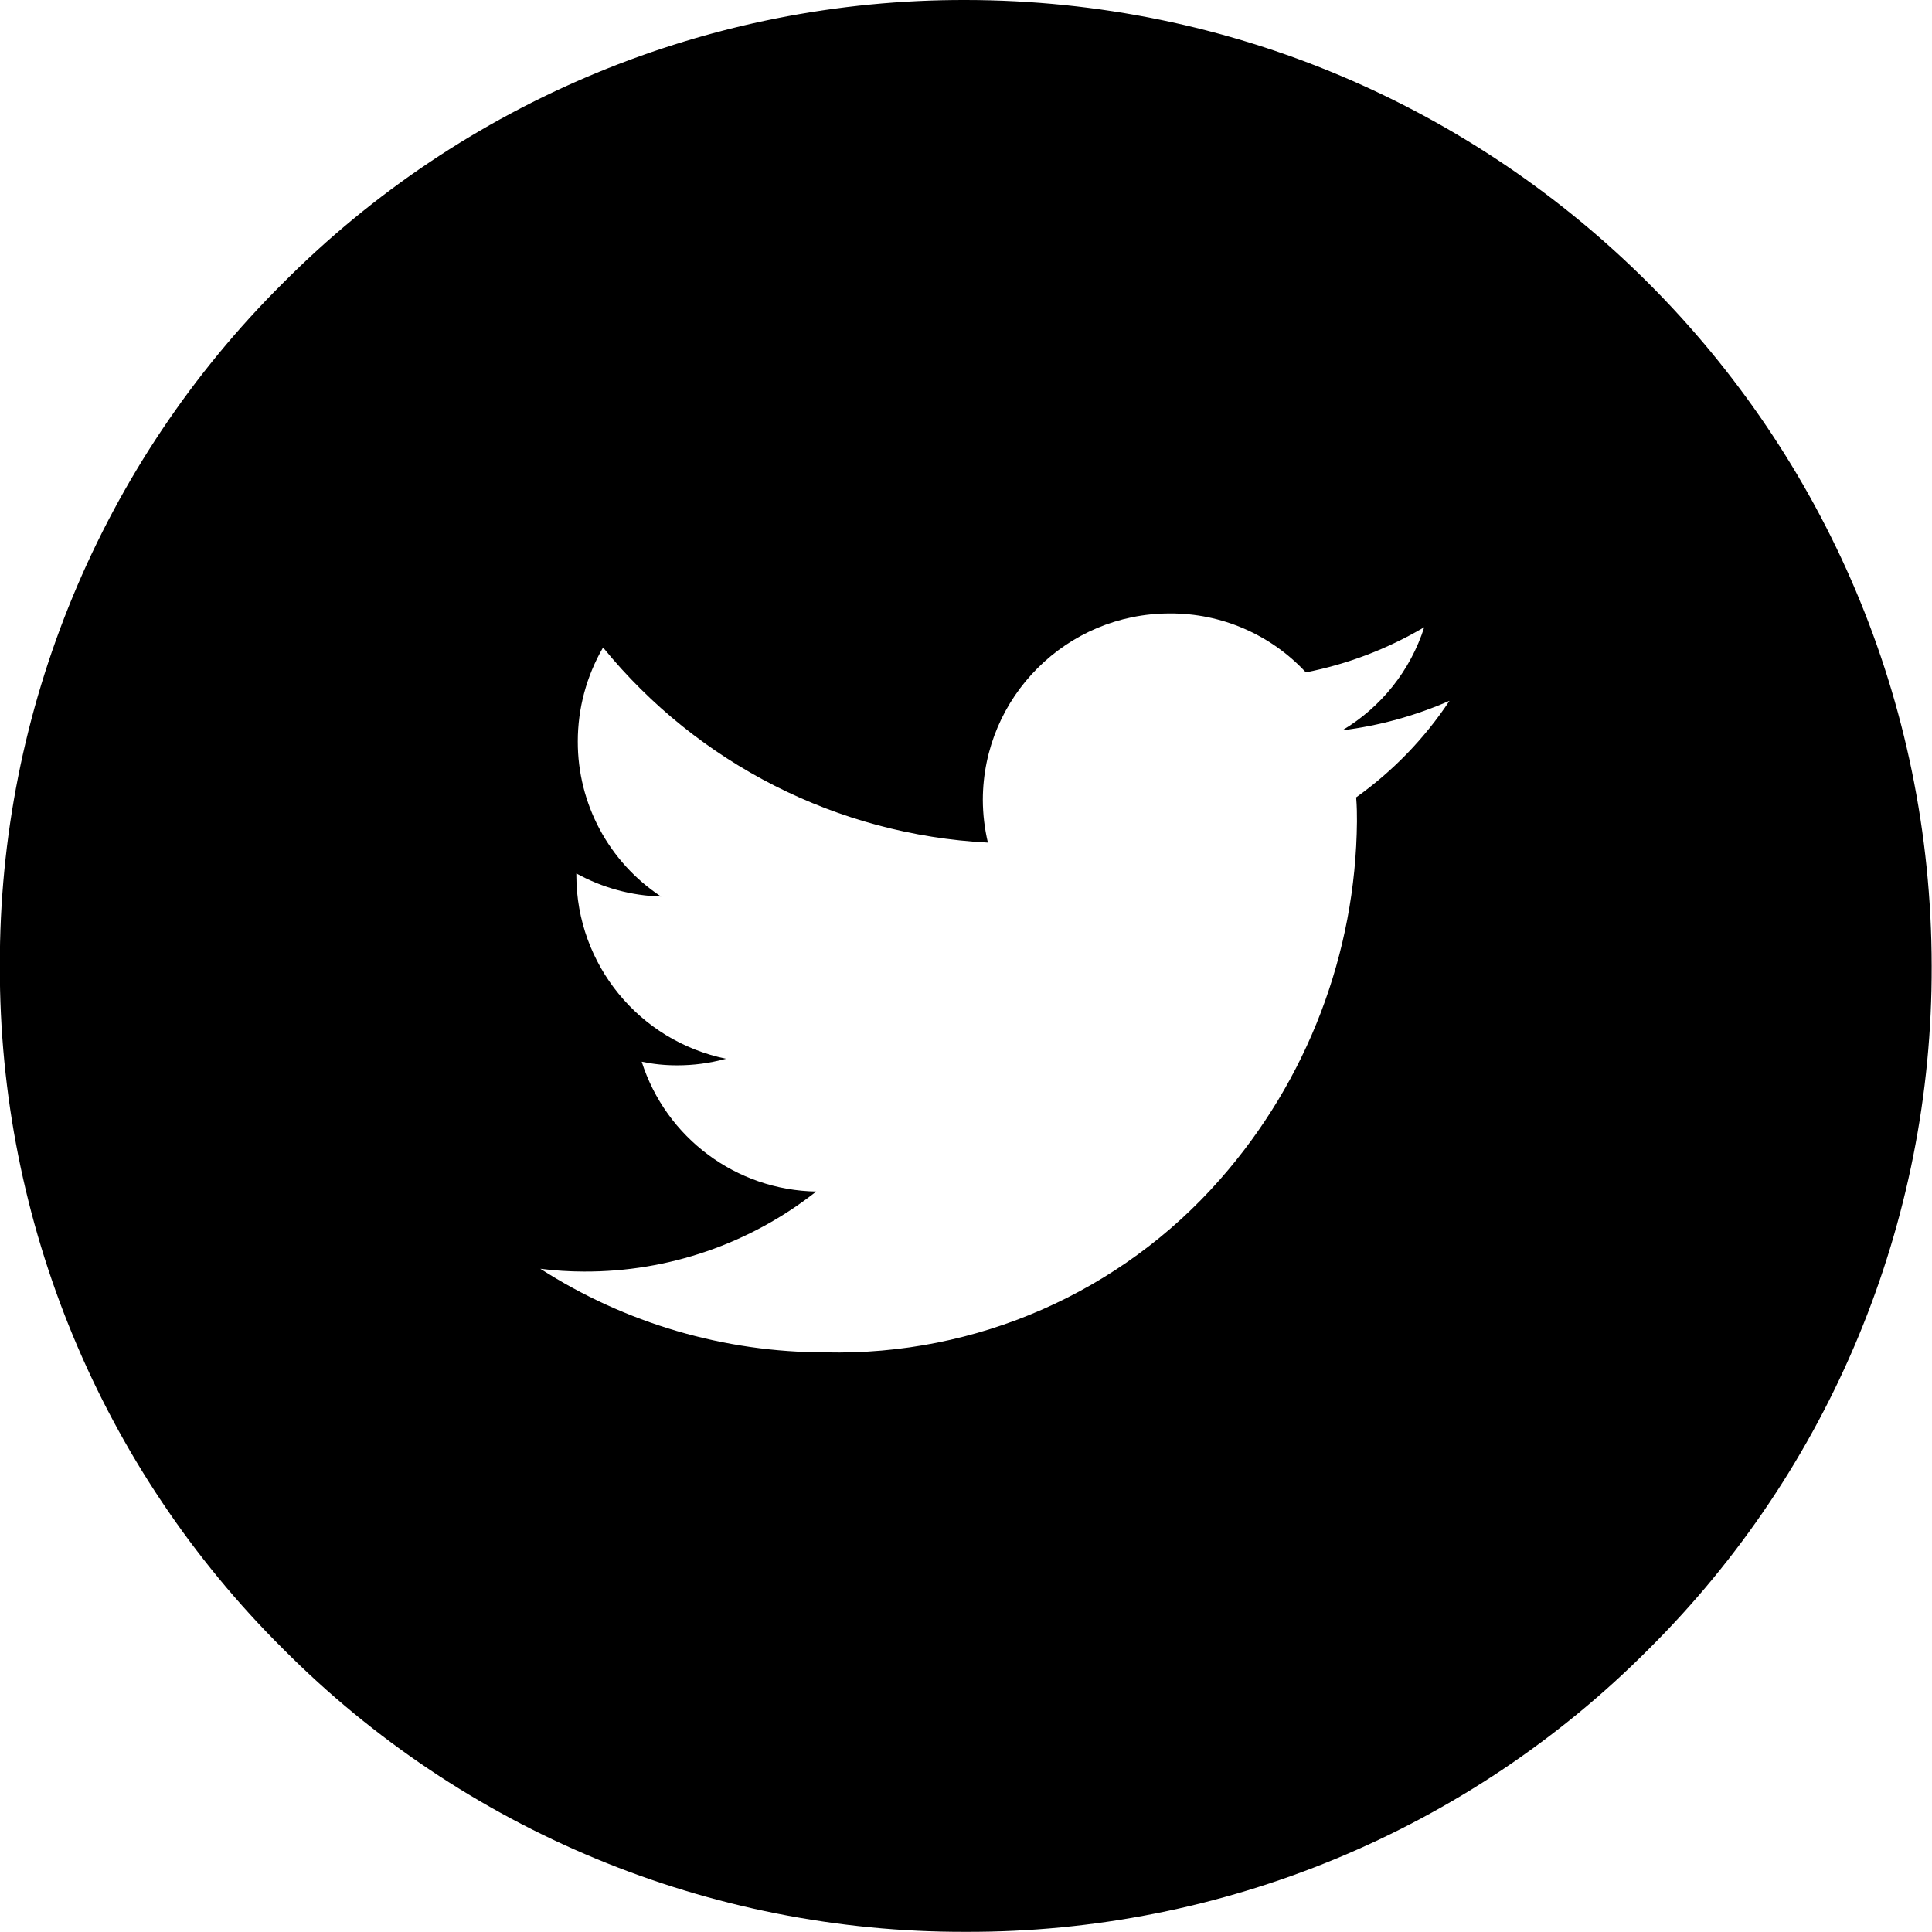
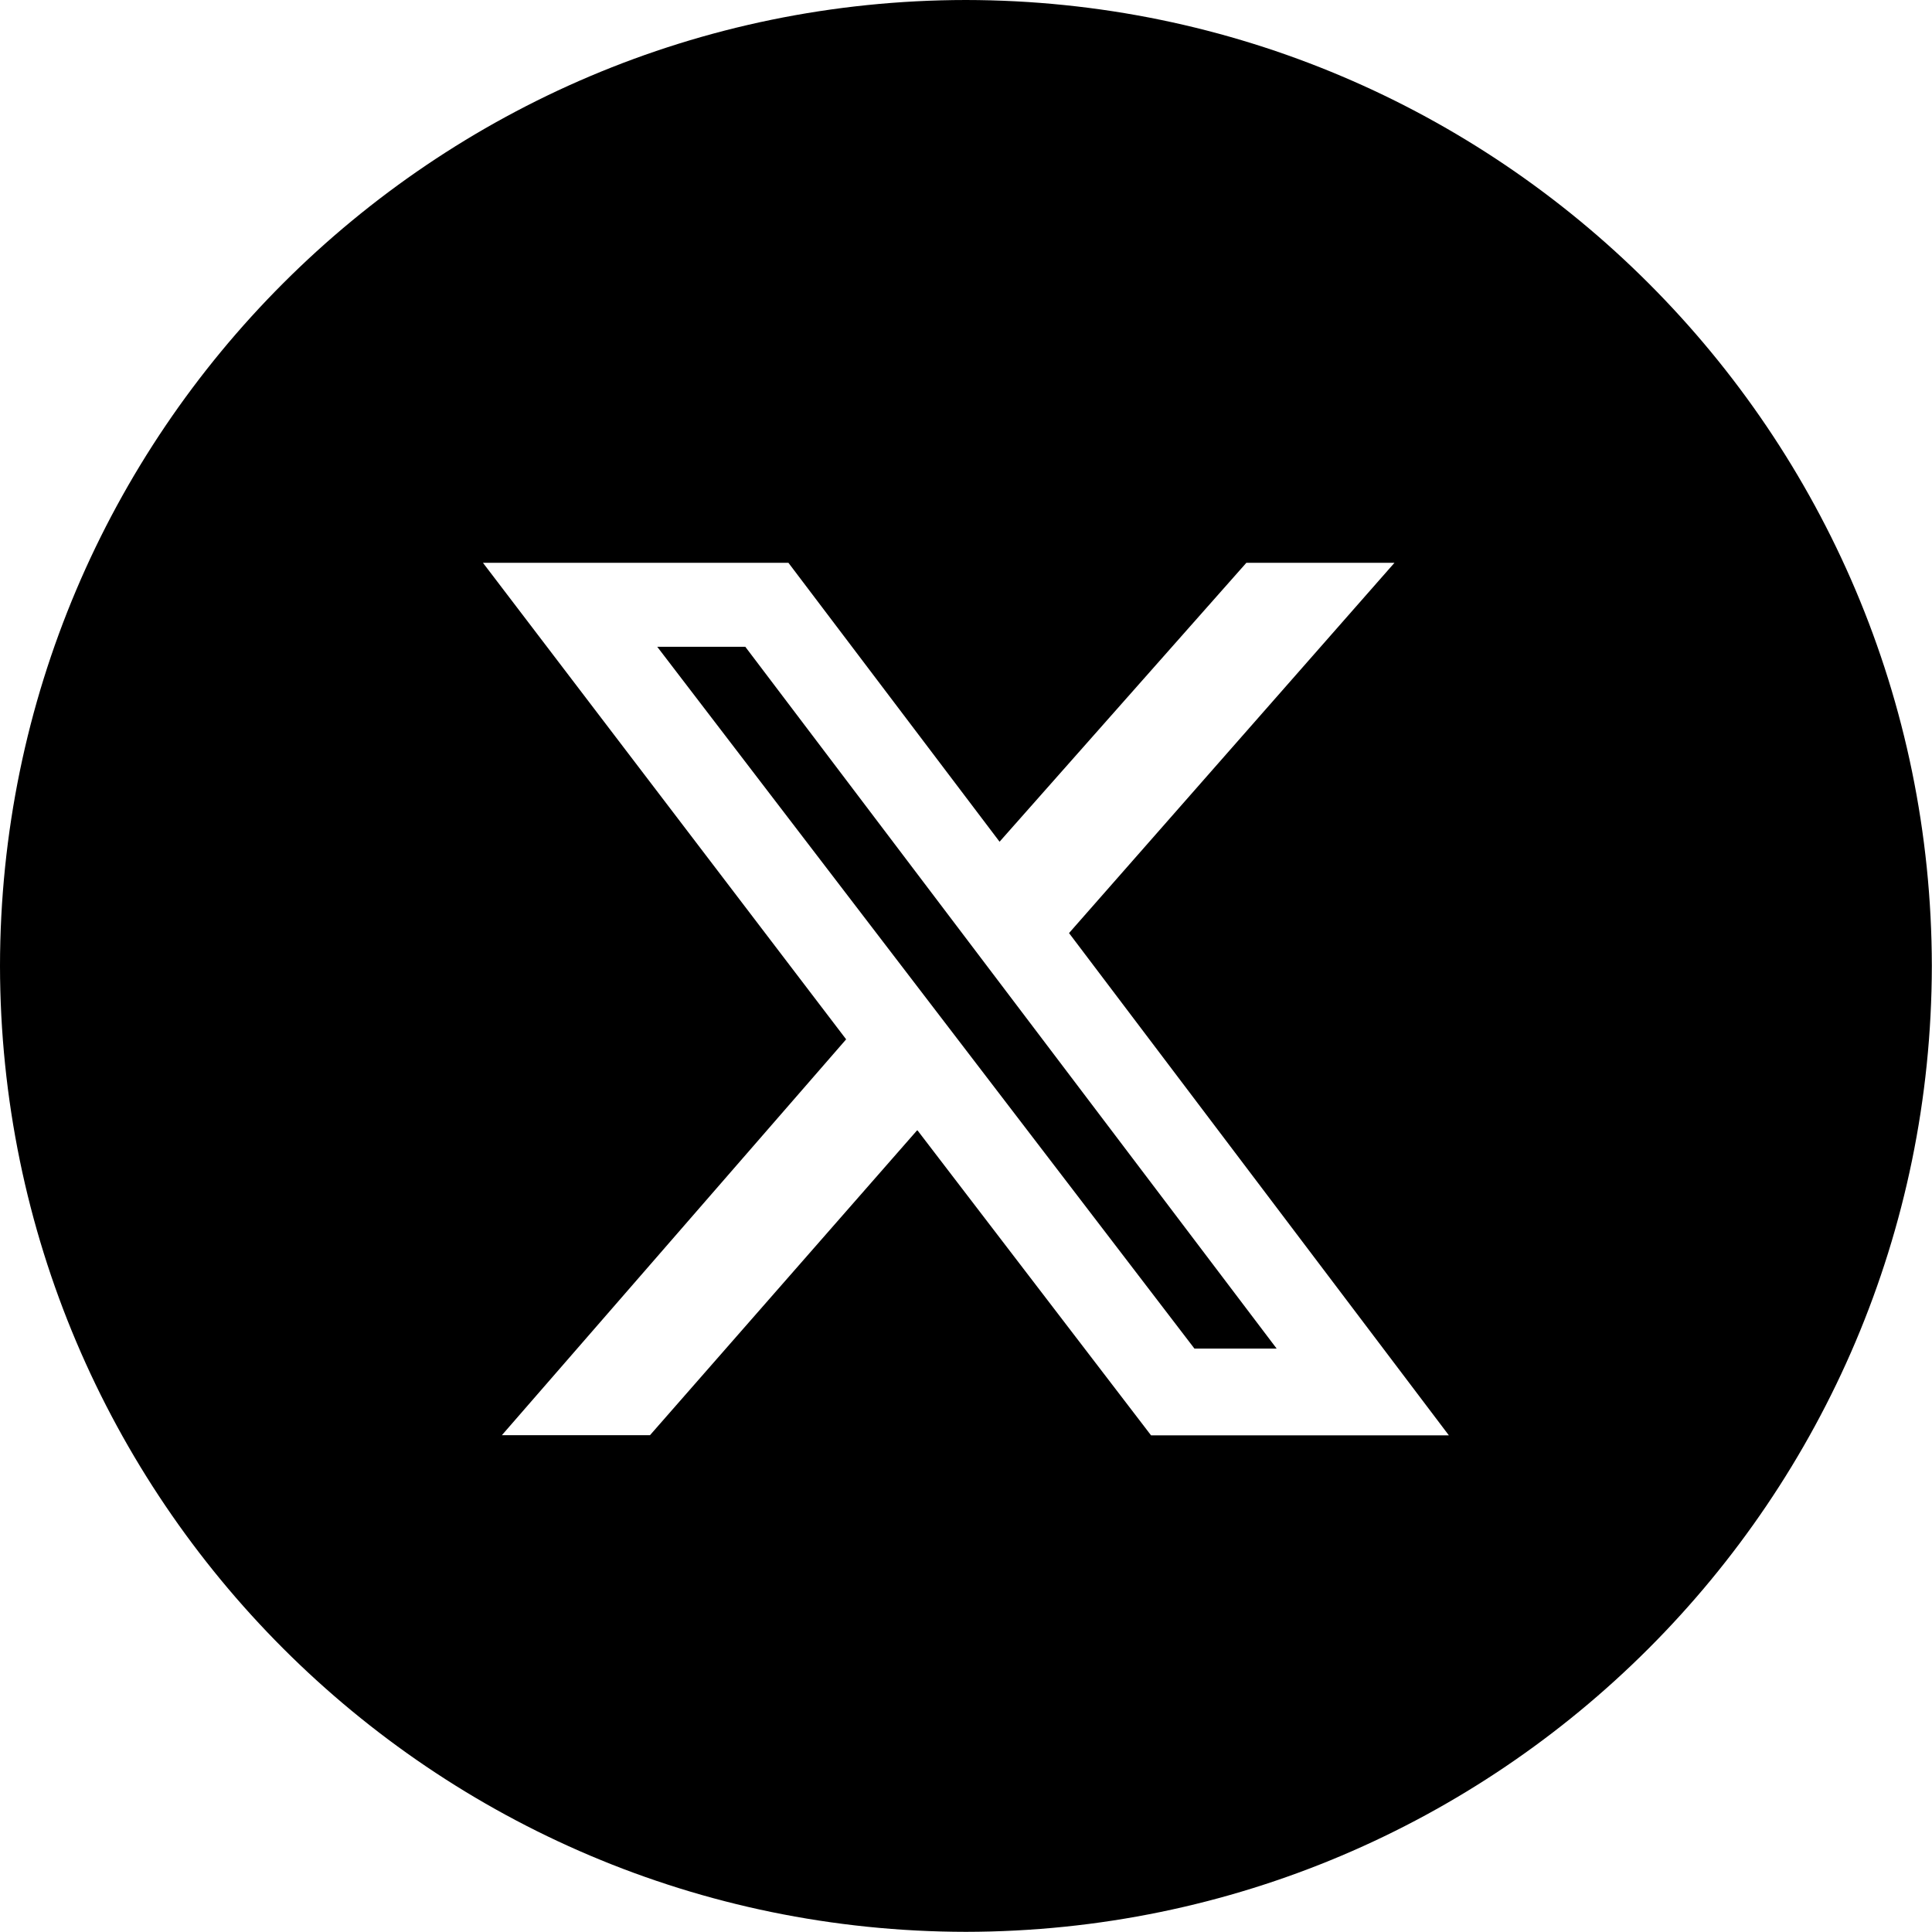
- <svg xmlns="http://www.w3.org/2000/svg" id="icon-sm-twitter-circle" width="23.998" height="24.002" viewBox="0 0 23.998 24.002">
-   <path id="Differenzmenge_24" data-name="Differenzmenge 24" d="M-17253,22788a11.91,11.91,0,0,1-8.484-3.518A11.909,11.909,0,0,1-17265,22776a11.91,11.91,0,0,1,3.516-8.482A11.915,11.915,0,0,1-17253,22764a12.012,12.012,0,0,1,12,12,11.915,11.915,0,0,1-3.514,8.486A11.917,11.917,0,0,1-17253,22788Zm-5.289-8.24h0a6.558,6.558,0,0,0,3.549,1.041,6.328,6.328,0,0,0,4.9-2.15,6.824,6.824,0,0,0,1.7-4.445c0-.084,0-.18-.01-.3a4.58,4.58,0,0,0,1.16-1.2,4.77,4.77,0,0,1-1.332.367,2.308,2.308,0,0,0,1.018-1.281,4.643,4.643,0,0,1-1.471.561,2.288,2.288,0,0,0-1.691-.732,2.321,2.321,0,0,0-2.322,2.316,2.341,2.341,0,0,0,.063.531,6.608,6.608,0,0,1-4.781-2.424,2.325,2.325,0,0,0-.314,1.166,2.3,2.3,0,0,0,1.035,1.928,2.311,2.311,0,0,1-1.053-.287v.029a2.328,2.328,0,0,0,1.859,2.273,2.253,2.253,0,0,1-.611.082,2.111,2.111,0,0,1-.436-.045,2.318,2.318,0,0,0,2.168,1.613,4.626,4.626,0,0,1-2.883.994A4.33,4.33,0,0,1-17258.287,22779.762Z" transform="translate(17264.998 -22764)" />
+ <svg xmlns="http://www.w3.org/2000/svg" width="24.002" height="24.002" viewBox="0 0 24.002 24.002">
+   <path d="M-16957,24042a12.015,12.015,0,0,1-12-12,12.013,12.013,0,0,1,12-12,12.015,12.015,0,0,1,12,12A12.016,12.016,0,0,1-16957,24042Zm-.6-9.955v0l2.9,3.787h3.7l-4.719-6.24,4.043-4.6h-1.84l-3.066,3.465-2.623-3.465H-16963l4.512,5.92-4.277,4.918h1.84l3.318-3.787Zm4.459,2.709h-1.02l-6.674-8.719h1.094l6.6,8.717Z" transform="translate(16969 -24018)" />
</svg>
